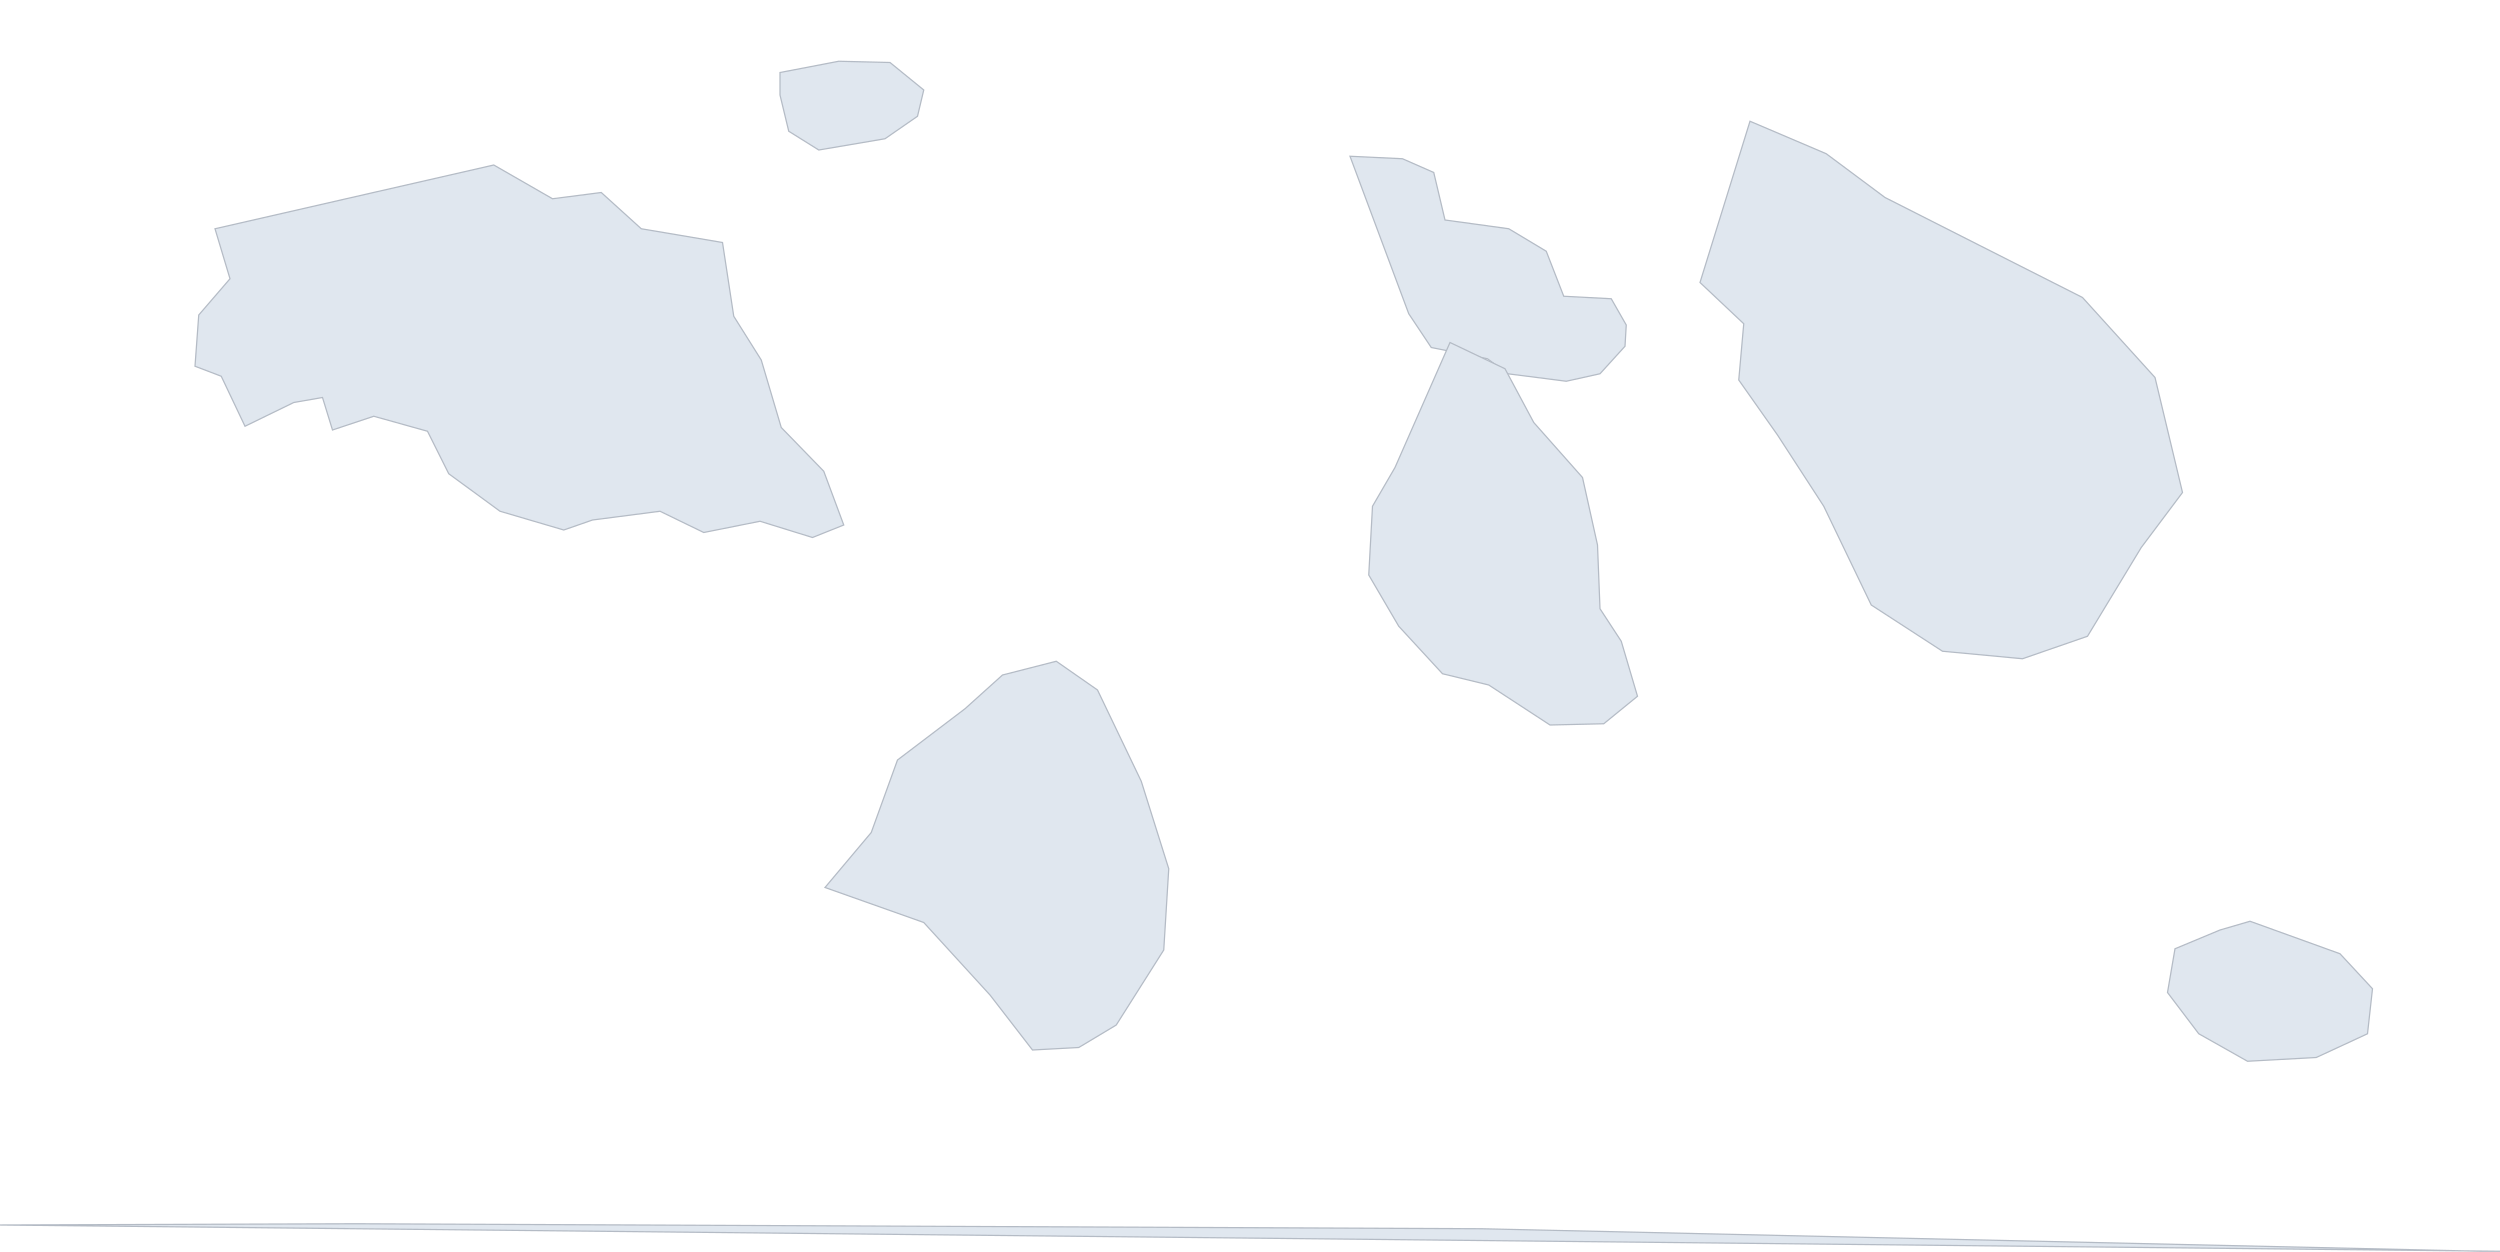
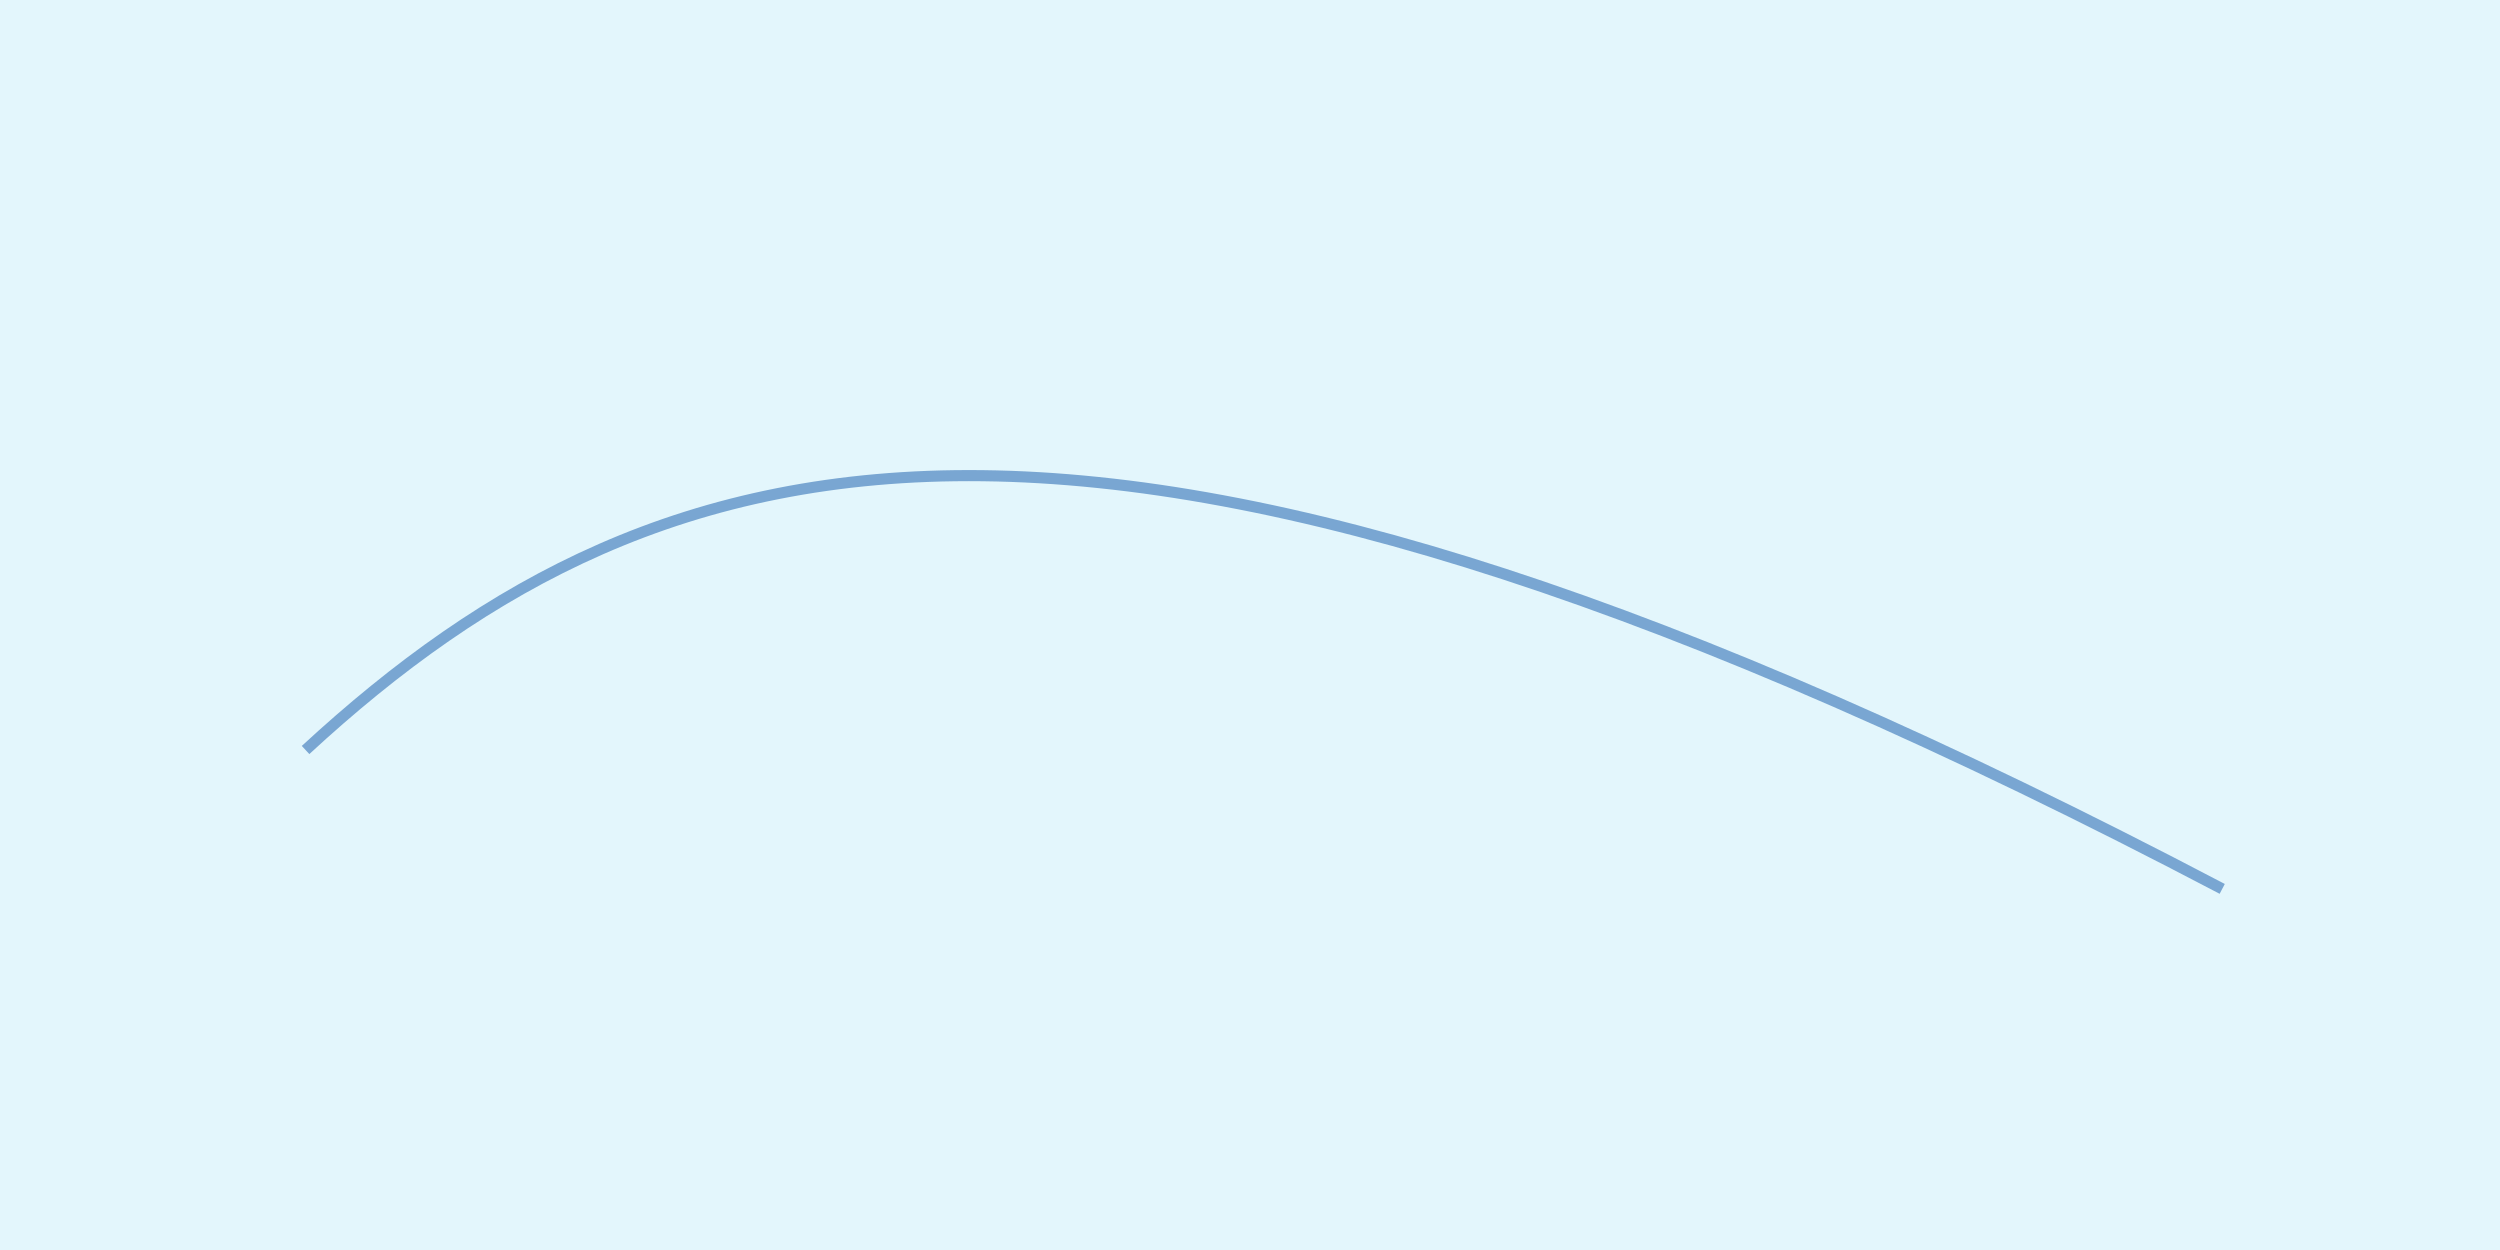
- <svg xmlns="http://www.w3.org/2000/svg" viewBox="0 0 2000 1001" width="100%" height="auto">
-   <g fill="#e0e7ef" stroke="#b4bbc5" stroke-width="1">
-     <path d="M172,183l12,40l-25,29l-3,41l21,8l19,40l39,-19l23,-4l8,26l33,-11l43,12l17,34l41,30l51,15l23,-8l54,-7l35,17l45,-9l42,13l25,-10l-16,-43l-34,-35l-16,-54l-22,-35l-9,-59l-65,-11l-32,-29l-39,5l-47,-27z" />
-     <path d="M660,710l37,-44l21,-58l54,-41l30,-27l43,-11l33,23l35,73l22,70l-4,65l-38,60l-30,18l-37,2l-34,-44l-53,-58z" />
-     <path d="M1080,125l42,2l25,11l9,38l51,7l30,18l14,36l38,2l12,21l-1,17l-20,22l-27,6l-47,-6l-16,-12l-45,-9l-18,-27z" />
-     <path d="M1160,274l44,21l23,43l39,44l12,54l2,51l17,26l13,44l-27,22l-43,1l-49,-32l-37,-9l-35,-38l-24,-41l3,-55l18,-31z" />
-     <path d="M1400,97l61,26l47,35l75,38l83,42l58,64l22,92l-33,44l-43,71l-52,18l-64,-6l-57,-37l-38,-79l-37,-57l-31,-44l4,-45l-35,-33z" />
-     <path d="M1800,737l72,26l26,28l-4,36l-41,19l-55,3l-39,-22l-25,-33l6,-35l36,-15z" />
-     <path d="M624,58l47,-9l41,1l27,22l-5,21l-26,18l-53,9l-24,-15l-7,-29z" />
-     <path d="M0,980l2000,21l-15,0l-800,-18l-900,-4z" />
+ <svg xmlns="http://www.w3.org/2000/svg" width="900" height="450" viewBox="0 0 900 450" fill="none">
+   <style>
+     .country-group {
+         opacity: 0;
+         stroke-width: 2;
+     }
+     .animate-group {
+         animation: fade-glow-outline 7s linear forwards;
+     }
+     @keyframes fade-glow-outline {
+         0% { opacity: 0; filter: none; stroke: #888; }
+         10% { opacity: 1; filter: drop-shadow(0 0 6px #ffe066); stroke: #f2ae1c; }
+         30% { opacity: 1; filter: drop-shadow(0 0 10px #ffd700); stroke: #ff8800; }
+         60% { opacity: 1; filter: drop-shadow(0 0 6px #ffe066); stroke: #f2ae1c; }
+         90% { opacity: 1; filter: none; stroke: #888; }
+         100% { opacity: 0; filter: none; stroke: #888; }
+     }
+ </style>
+   <rect width="900" height="450" fill="#e3f6fc" />
+   <path d="M110 270 C 240 150, 400 110, 800 320" stroke="#79a6d2" stroke-width="4" fill="none" />
+   <g class="country-group animate-group" style="animation-delay:0s">
+     <g title="USA">
+       <ellipse cx="220" cy="210" rx="55" ry="35" fill="#3f79c7" />
+     </g>
+     <g title="Canada">
+       <ellipse cx="220" cy="150" rx="65" ry="23" fill="#5ba4e8" />
+     </g>
+   </g>
+   <g class="country-group animate-group" style="animation-delay:7s">
+     <g title="UK">
+       <ellipse cx="470" cy="115" rx="18" ry="10" fill="#b4ffe3" />
+     </g>
+     <g title="Germany">
+       <ellipse cx="510" cy="135" rx="17" ry="10" fill="#f2e279" />
+     </g>
+     <g title="France">
+       <ellipse cx="480" cy="148" rx="17" ry="10" fill="#ffb4b4" />
+     </g>
+   </g>
+   <g class="country-group animate-group" style="animation-delay:14s">
+     <g title="India">
+       <ellipse cx="670" cy="255" rx="27" ry="15" fill="#ffd180" />
+     </g>
+     <g title="Singapore">
+       <ellipse cx="795" cy="300" rx="6" ry="3" fill="#f68080" />
+     </g>
+     <g title="Japan">
+       <ellipse cx="870" cy="180" rx="8" ry="10" fill="#73e2be" />
+     </g>
+   </g>
+   <g class="country-group animate-group" style="animation-delay:21s">
+     <g title="UAE">
+       <ellipse cx="635" cy="200" rx="9" ry="5" fill="#e8cbc0" />
+     </g>
+     <g title="Saudi Arabia">
+       <ellipse cx="610" cy="235" rx="35" ry="14" fill="#dfd344" />
+     </g>
+   </g>
+   <g class="country-group animate-group" style="animation-delay:28s">
+     <g title="South Africa">
+       <ellipse cx="510" cy="390" rx="24" ry="13" fill="#a3f1ee" />
+     </g>
+     <g title="Nigeria">
+       <ellipse cx="420" cy="290" rx="19" ry="12" fill="#b4ffb9" />
+     </g>
  </g>
</svg>
